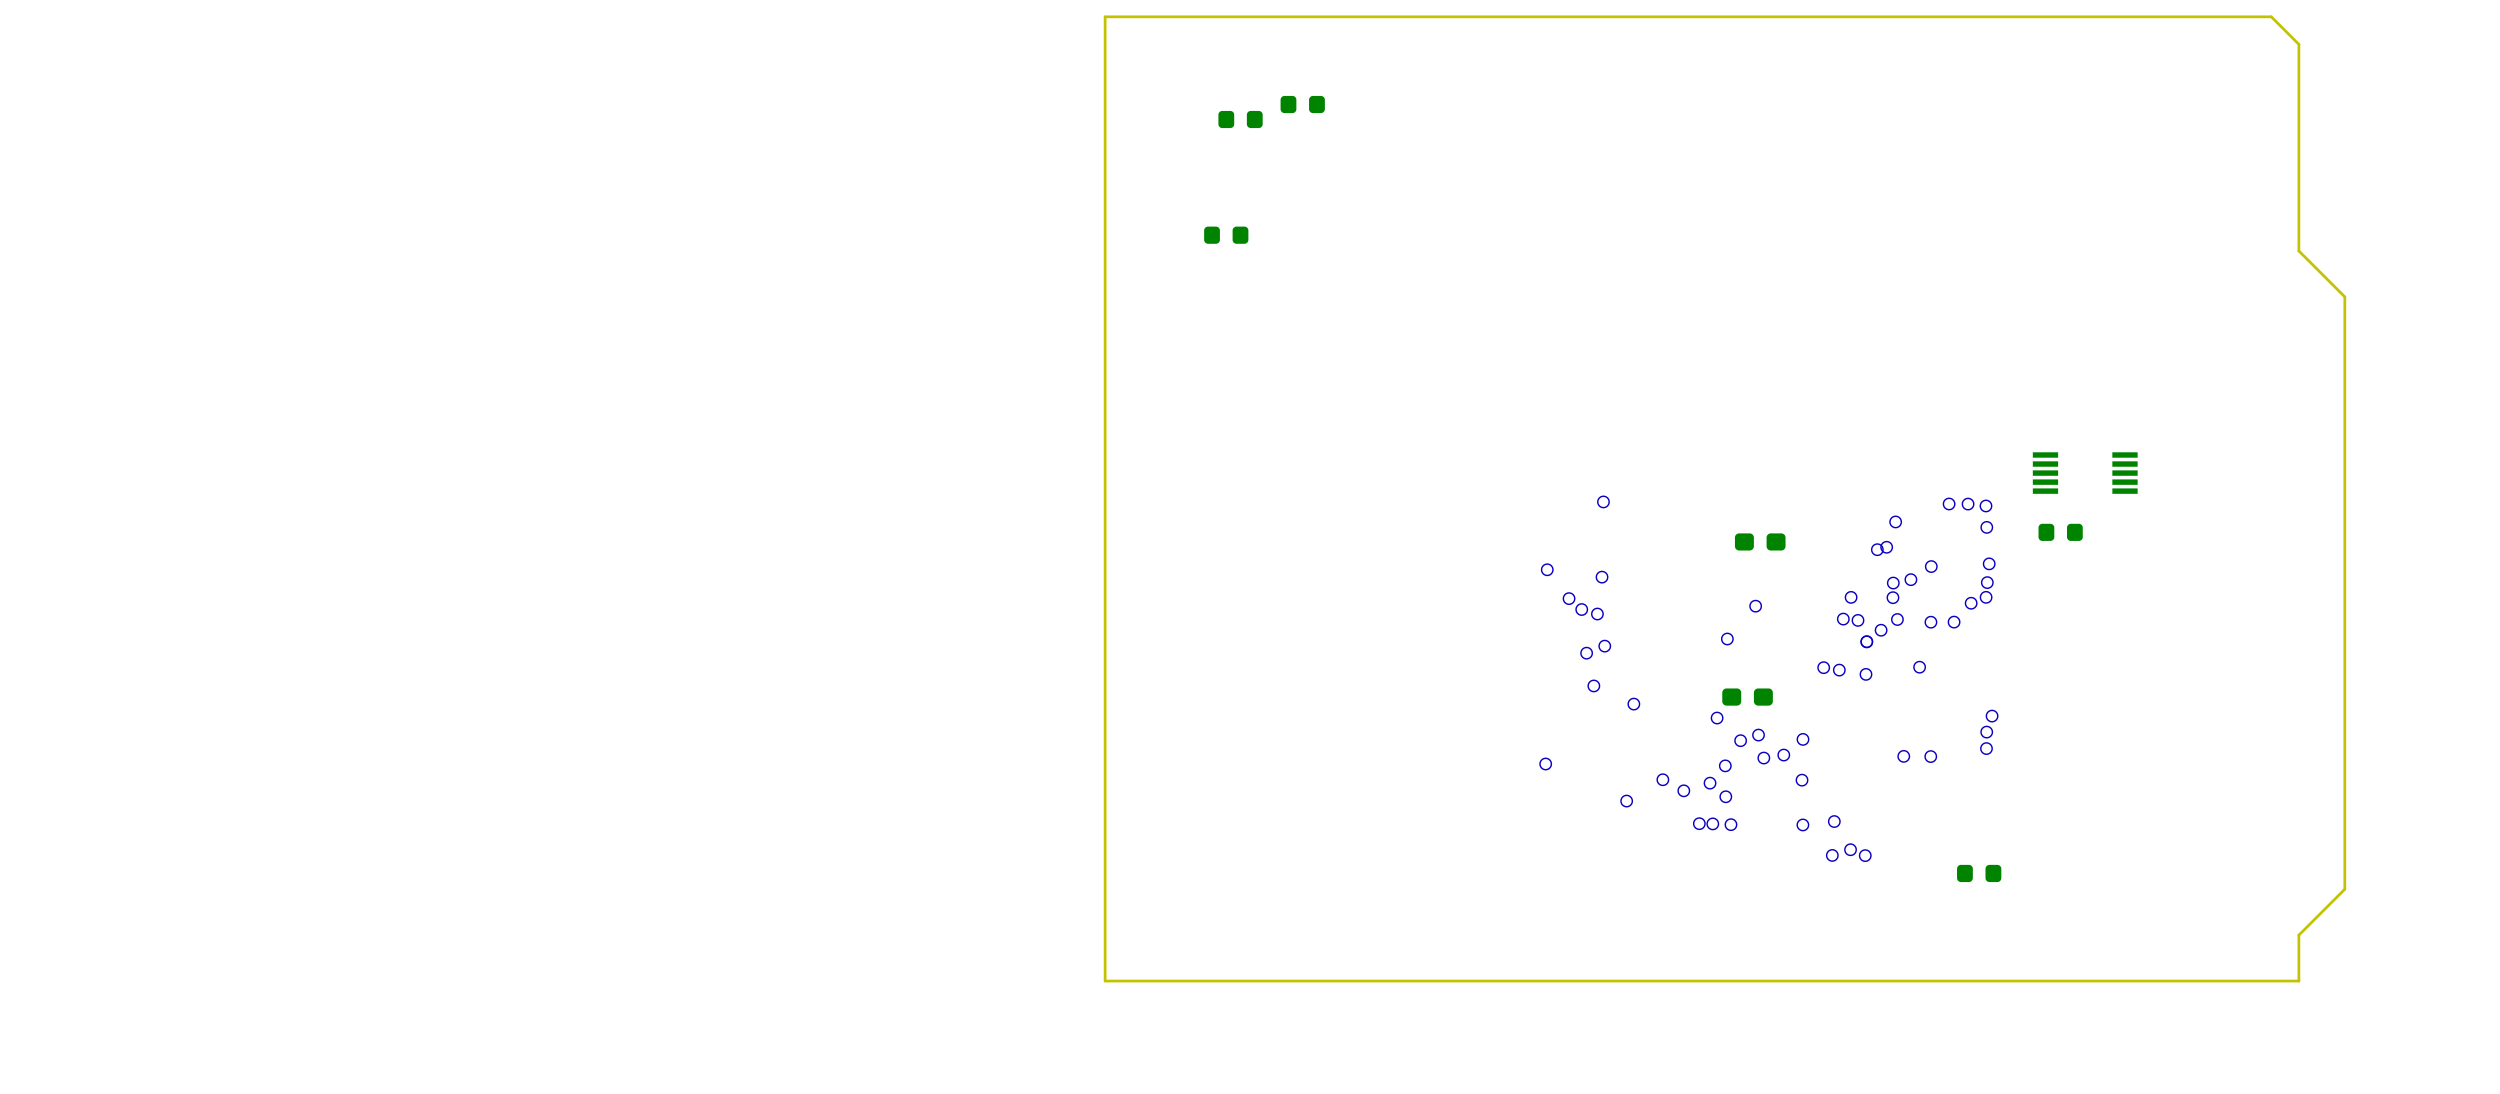
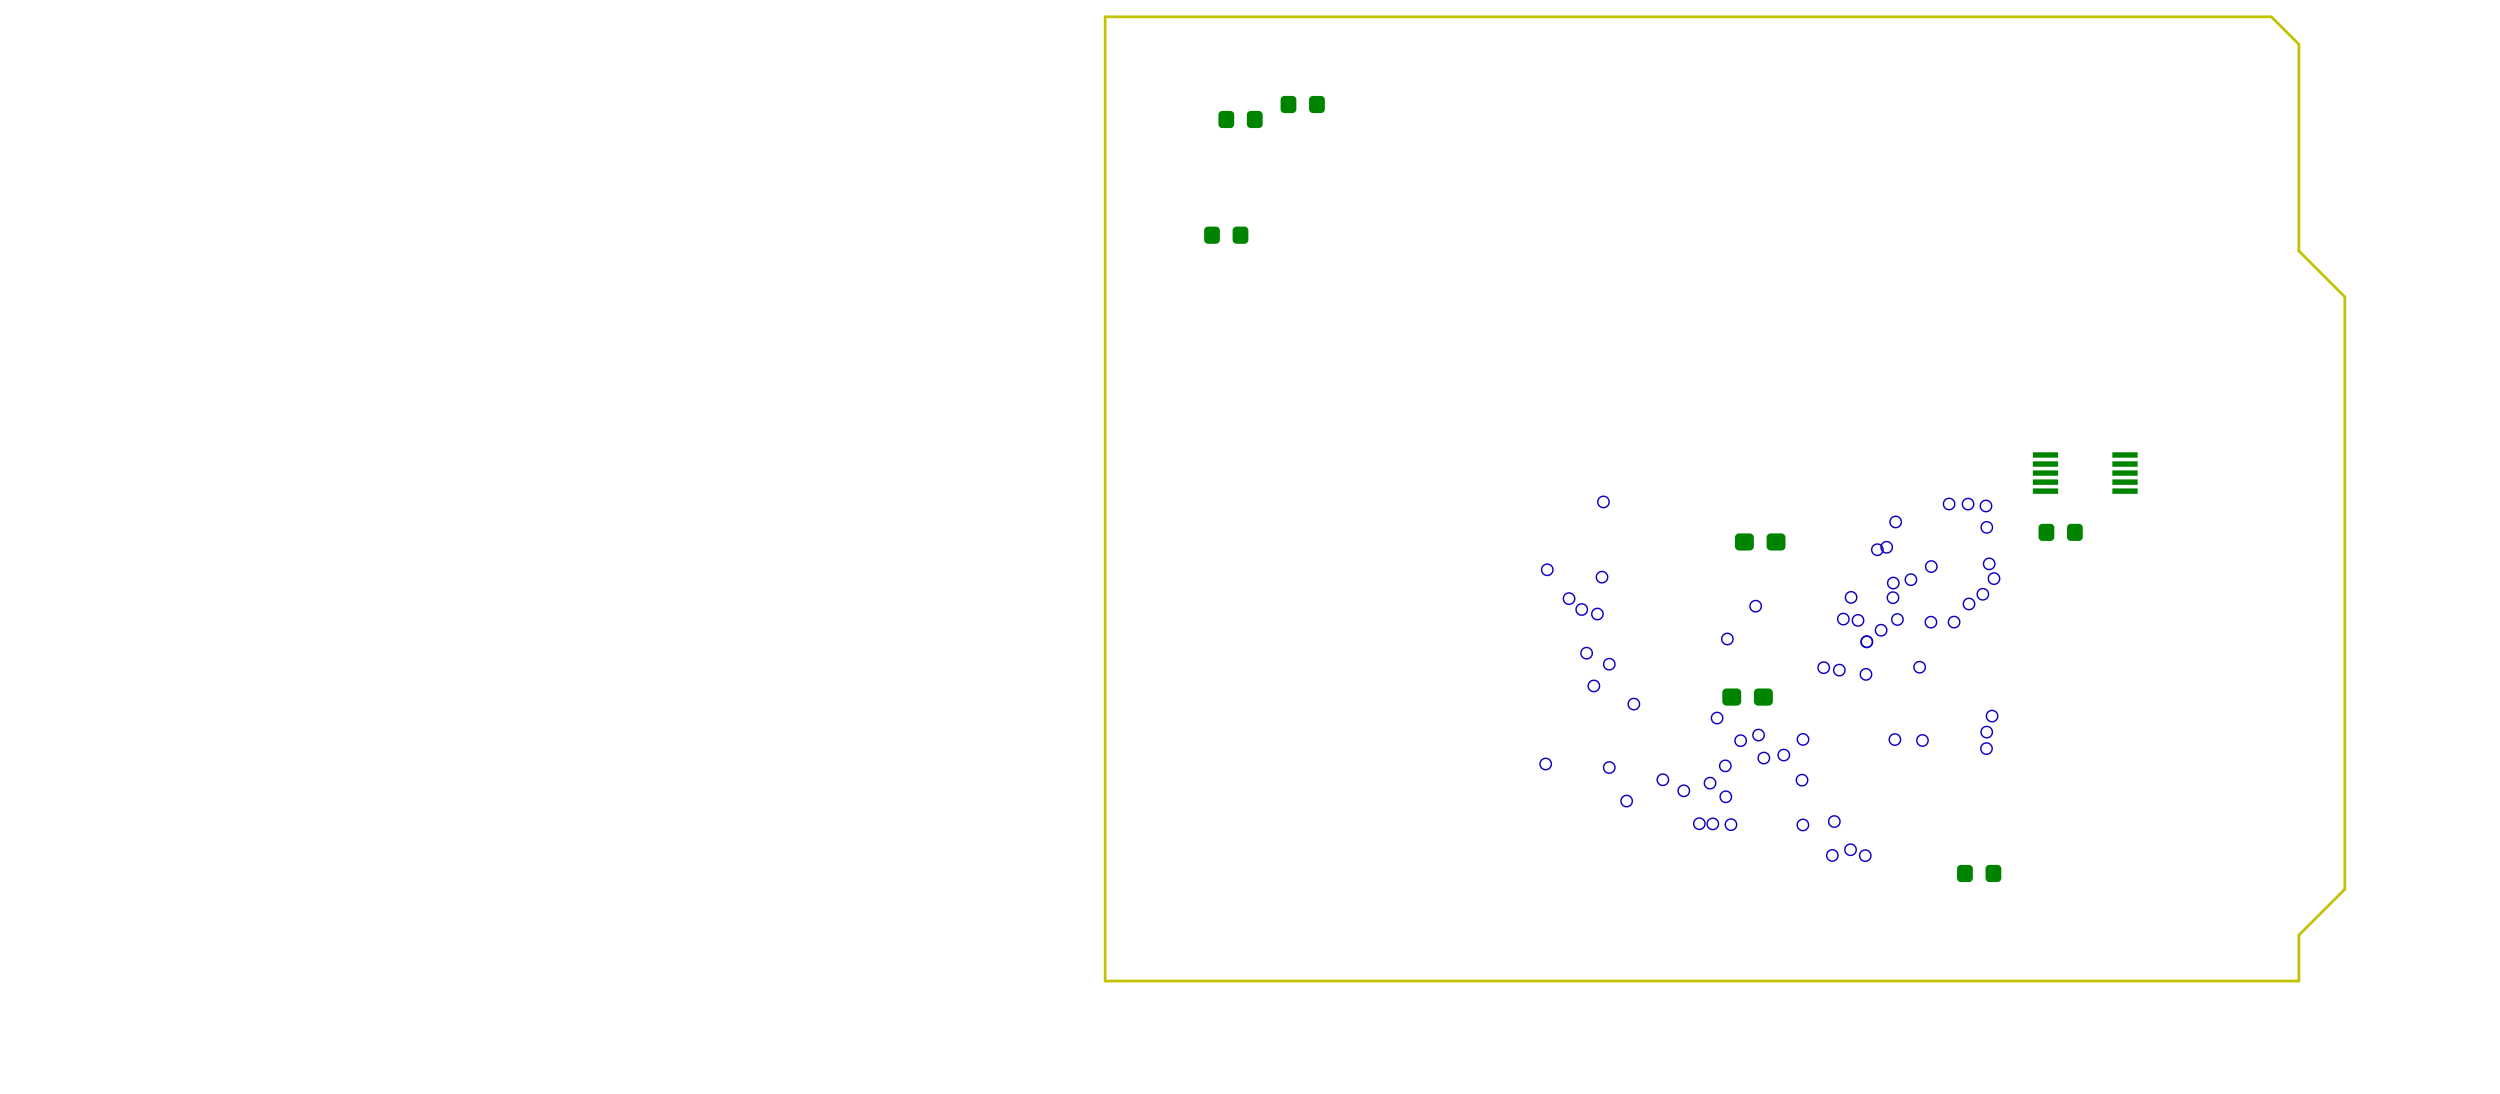
<svg xmlns="http://www.w3.org/2000/svg" version="1.1" width="13.83cm" height="6.048cm" viewBox="0 0 54450 23810 ">
  <g style="fill:#000000; fill-opacity:1;stroke:#000000; stroke-opacity:1; stroke-linecap:round; stroke-linejoin:round; " transform="translate(0 0) scale(1 1)">
</g>
  <g style="fill:#000000; fill-opacity:0.0;  stroke:#000000; stroke-width:-0; stroke-opacity:1;  stroke-linecap:round; stroke-linejoin:round;">
</g>
  <g style="fill:#0B00C2; fill-opacity:0.0;  stroke:#0B00C2; stroke-width:-0; stroke-opacity:1;  stroke-linecap:round; stroke-linejoin:round;">
</g>
  <g style="fill:#0B00C2; fill-opacity:0.0;  stroke:#0B00C2; stroke-width:31.496; stroke-opacity:1;  stroke-linecap:round; stroke-linejoin:round;">
+     <circle cx="35049.6" cy="16716.1" r="124.128" />
    <circle cx="39269.1" cy="16103.6" r="124.128" />
    <circle cx="34891.9" cy="12569.5" r="124.128" />
    <circle cx="40147.6" cy="13482.8" r="124.128" />
    <circle cx="41287.3" cy="11367.5" r="124.128" />
    <circle cx="41809.1" cy="14531" r="124.128" />
    <circle cx="41091.6" cy="11918.9" r="124.128" />
    <circle cx="41326" cy="13492.1" r="124.128" />
    <circle cx="41228.9" cy="13016.7" r="124.128" />
-     <circle cx="42052.1" cy="16477.4" r="124.128" />
-     <circle cx="41463.9" cy="16473" r="124.128" />
+     <circle cx="41871" cy="16127" r="124.128" />
+     <circle cx="41270.9" cy="16106.9" r="124.128" />
    <circle cx="37012" cy="17939" r="124.128" />
    <circle cx="37304.9" cy="17944.1" r="124.128" />
    <circle cx="39908.3" cy="18630.7" r="124.128" />
    <circle cx="40625.3" cy="18634.7" r="124.128" />
    <circle cx="40660.1" cy="13974.8" r="124.128" />
    <circle cx="40316.9" cy="13010.3" r="124.128" />
    <circle cx="40889" cy="11971.7" r="124.128" />
    <circle cx="42451.6" cy="10976.3" r="124.128" />
    <circle cx="42864.4" cy="10978.1" r="124.128" />
    <circle cx="43254.8" cy="11019.6" r="124.128" />
    <circle cx="43272.4" cy="11485.5" r="124.128" />
    <circle cx="42063.6" cy="12339.2" r="124.128" />
    <circle cx="41619.8" cy="12624.5" r="124.128" />
    <circle cx="41236.2" cy="12698.2" r="124.128" />
    <circle cx="43324.7" cy="12280.5" r="124.128" />
-     <circle cx="43283.9" cy="12688.5" r="124.128" />
-     <circle cx="43257.2" cy="13009.2" r="124.128" />
-     <circle cx="42931.9" cy="13138.1" r="124.128" />
+     <circle cx="43429.6" cy="12601.9" r="124.128" />
+     <circle cx="43186.3" cy="12942.3" r="124.128" />
+     <circle cx="42884.7" cy="13153.8" r="124.128" />
    <circle cx="42559.8" cy="13548.7" r="124.128" />
    <circle cx="42055.8" cy="13550.8" r="124.128" />
    <circle cx="38238" cy="13201.8" r="124.128" />
    <circle cx="40467.3" cy="13511.7" r="124.128" />
    <circle cx="40970.4" cy="13725.8" r="124.128" />
    <circle cx="40657.8" cy="13979.6" r="124.128" />
    <circle cx="40641.3" cy="14687.3" r="124.128" />
    <circle cx="43387.3" cy="15595.5" r="124.128" />
    <circle cx="43271" cy="15944.4" r="124.128" />
    <circle cx="43265.8" cy="16303.3" r="124.128" />
    <circle cx="40304.8" cy="18506.5" r="124.128" />
    <circle cx="39951.6" cy="17892.4" r="124.128" />
    <circle cx="39267.2" cy="17966.9" r="124.128" />
    <circle cx="40060.4" cy="14594.3" r="124.128" />
    <circle cx="39720.2" cy="14541.1" r="124.128" />
    <circle cx="39247.8" cy="16991.2" r="124.128" />
    <circle cx="38851" cy="16444.5" r="124.128" />
    <circle cx="38416.6" cy="16509.7" r="124.128" />
    <circle cx="38300.8" cy="16009.1" r="124.128" />
    <circle cx="37910.8" cy="16131.4" r="124.128" />
    <circle cx="37398.4" cy="15638.2" r="124.128" />
    <circle cx="37622.2" cy="13916.8" r="124.128" />
    <circle cx="34923.4" cy="10931.7" r="124.128" />
    <circle cx="33699.5" cy="12409" r="124.128" />
    <circle cx="34174" cy="13037.2" r="124.128" />
    <circle cx="34450.4" cy="13274.8" r="124.128" />
    <circle cx="34791.9" cy="13372.7" r="124.128" />
-     <circle cx="34952" cy="14072.1" r="124.128" />
+     <circle cx="35050.3" cy="14465.8" r="124.128" />
    <circle cx="34556.5" cy="14225.5" r="124.128" />
    <circle cx="35585.5" cy="15334.4" r="124.128" />
    <circle cx="37577.6" cy="16679.9" r="124.128" />
    <circle cx="37588.2" cy="17352.9" r="124.128" />
    <circle cx="37244.6" cy="17056.1" r="124.128" />
    <circle cx="37700.6" cy="17960.3" r="124.128" />
    <circle cx="34714.3" cy="14939.5" r="124.128" />
    <circle cx="33665.2" cy="16639.5" r="124.128" />
    <circle cx="36217.3" cy="16982.2" r="124.128" />
    <circle cx="35428.6" cy="17446.4" r="124.128" />
    <circle cx="36673.4" cy="17223.5" r="124.128" />
    <g>
</g>
    <g>
</g>
    <g>
</g>
    <g>
</g>
    <g>
</g>
    <g>
</g>
    <g>
</g>
    <g>
</g>
    <g>
</g>
    <g style="fill:#008400; fill-opacity:0.0;  stroke:#008400; stroke-width:31.496; stroke-opacity:1;  stroke-linecap:round; stroke-linejoin:round;">
</g>
    <g style="fill:#008400; fill-opacity:0.0;  stroke:#008400; stroke-width:0; stroke-opacity:1;  stroke-linecap:round; stroke-linejoin:round;">
</g>
    <g style="fill:#008400; fill-opacity:1.0;  stroke:#008400; stroke-width:0; stroke-opacity:1;  stroke-linecap:round; stroke-linejoin:round;">
      <path style="fill:#008400; fill-opacity:1.0;  stroke:#008400; stroke-width:0; stroke-opacity:1;  stroke-linecap:round; stroke-linejoin:round;fill-rule:evenodd;" d="M 38805,11616 38814,11618 38823,11620 38831,11623 38840,11627 38847,11631 38855,11637 38862,11643 38868,11650 38873,11657 38878,11665 38882,11673 38885,11682 38887,11691 38889,11700 38889,11709 38889,11896 38889,11905 38887,11914 38885,11923 38882,11932 38878,11940 38873,11948 38868,11956 38862,11962 38855,11969 38847,11974 38840,11979 38831,11983 38823,11986 38814,11988 38805,11989 38795,11990 38569,11990 38560,11989 38551,11988 38542,11986 38533,11983 38525,11979 38517,11974 38510,11969 38503,11962 38497,11956 38491,11948 38487,11940 38483,11932 38480,11923 38477,11914 38476,11905 38476,11896 38476,11709 38476,11700 38477,11691 38480,11682 38483,11673 38487,11665 38491,11657 38497,11650 38503,11643 38510,11637 38517,11631 38525,11627 38533,11623 38542,11620 38551,11618 38560,11616 38569,11616 38795,11616 38805,11616 Z" />
      <path style="fill:#008400; fill-opacity:1.0;  stroke:#008400; stroke-width:0; stroke-opacity:1;  stroke-linecap:round; stroke-linejoin:round;fill-rule:evenodd;" d="M 38116,11616 38125,11618 38134,11620 38142,11623 38151,11627 38158,11631 38166,11637 38173,11643 38179,11650 38184,11657 38189,11665 38193,11673 38196,11682 38198,11691 38200,11700 38200,11709 38200,11896 38200,11905 38198,11914 38196,11923 38193,11932 38189,11940 38184,11948 38179,11956 38173,11962 38166,11969 38158,11974 38151,11979 38142,11983 38134,11986 38125,11988 38116,11989 38107,11990 37880,11990 37871,11989 37862,11988 37853,11986 37844,11983 37836,11979 37828,11974 37821,11969 37814,11962 37808,11956 37802,11948 37798,11940 37794,11932 37791,11923 37788,11914 37787,11905 37787,11896 37787,11709 37787,11700 37788,11691 37791,11682 37794,11673 37798,11665 37802,11657 37808,11650 37814,11643 37821,11637 37828,11631 37836,11627 37844,11623 37853,11620 37862,11618 37871,11616 37880,11616 38107,11616 38116,11616 Z" />
    </g>
    <g>
</g>
    <g>
      <path style="fill:#008400; fill-opacity:1.0;  stroke:#008400; stroke-width:0; stroke-opacity:1;  stroke-linecap:round; stroke-linejoin:round;fill-rule:evenodd;" d="M 38529,14994 38538,14995 38547,14998 38556,15001 38564,15005 38572,15009 38579,15015 38586,15021 38592,15028 38598,15035 38602,15043 38606,15051 38609,15060 38612,15069 38613,15078 38613,15087 38613,15274 38613,15283 38612,15292 38609,15301 38606,15310 38602,15318 38598,15326 38592,15334 38586,15340 38579,15346 38572,15352 38564,15357 38556,15361 38547,15364 38538,15366 38529,15367 38520,15368 38294,15368 38284,15367 38275,15366 38266,15364 38258,15361 38249,15357 38242,15352 38234,15346 38227,15340 38221,15334 38216,15326 38211,15318 38207,15310 38204,15301 38202,15292 38200,15283 38200,15274 38200,15087 38200,15078 38202,15069 38204,15060 38207,15051 38211,15043 38216,15035 38221,15028 38227,15021 38234,15015 38242,15009 38249,15005 38258,15001 38266,14998 38275,14995 38284,14994 38294,14994 38520,14994 38529,14994 Z" />
      <path style="fill:#008400; fill-opacity:1.0;  stroke:#008400; stroke-width:0; stroke-opacity:1;  stroke-linecap:round; stroke-linejoin:round;fill-rule:evenodd;" d="M 37840,14994 37849,14995 37858,14998 37867,15001 37875,15005 37883,15009 37890,15015 37897,15021 37903,15028 37909,15035 37913,15043 37917,15051 37920,15060 37923,15069 37924,15078 37924,15087 37924,15274 37924,15283 37923,15292 37920,15301 37917,15310 37913,15318 37909,15326 37903,15334 37897,15340 37890,15346 37883,15352 37875,15357 37867,15361 37858,15364 37849,15366 37840,15367 37831,15368 37605,15368 37595,15367 37586,15366 37577,15364 37569,15361 37560,15357 37553,15352 37545,15346 37538,15340 37532,15334 37527,15326 37522,15318 37518,15310 37515,15301 37513,15292 37511,15283 37511,15274 37511,15087 37511,15078 37513,15069 37515,15060 37518,15051 37522,15043 37527,15035 37532,15028 37538,15021 37545,15015 37553,15009 37560,15005 37569,15001 37577,14998 37586,14995 37595,14994 37605,14994 37831,14994 37840,14994 Z" />
    </g>
    <g>
</g>
    <g>
</g>
    <g>
</g>
    <g>
</g>
    <g>
</g>
    <g>
</g>
    <g>
</g>
    <g>
</g>
    <g>
</g>
    <g>
</g>
    <g>
</g>
    <g>
</g>
    <g>
</g>
    <g>
</g>
    <g>
</g>
    <g>
</g>
    <g>
</g>
    <g>
</g>
    <g>
      <path style="fill:#008400; fill-opacity:1.0;  stroke:#008400; stroke-width:0; stroke-opacity:1;  stroke-linecap:round; stroke-linejoin:round;fill-rule:evenodd;" d="M 26803,2415 26812,2417 26820,2419 26828,2422 26836,2425 26843,2429 26850,2434 26856,2440 26862,2446 26867,2453 26871,2460 26875,2468 26877,2476 26879,2484 26881,2493 26881,2501 26881,2703 26881,2711 26879,2720 26877,2728 26875,2736 26871,2743 26867,2751 26862,2757 26856,2764 26850,2769 26843,2774 26836,2779 26828,2782 26820,2785 26812,2787 26803,2789 26795,2789 26623,2789 26614,2789 26606,2787 26598,2785 26590,2782 26582,2779 26575,2774 26568,2769 26562,2764 26556,2757 26551,2751 26547,2743 26543,2736 26540,2728 26538,2720 26537,2711 26537,2703 26537,2501 26537,2493 26538,2484 26540,2476 26543,2468 26547,2460 26551,2453 26556,2446 26562,2440 26568,2434 26575,2429 26582,2425 26590,2422 26598,2419 26606,2417 26614,2415 26623,2415 26795,2415 26803,2415 Z" />
      <path style="fill:#008400; fill-opacity:1.0;  stroke:#008400; stroke-width:0; stroke-opacity:1;  stroke-linecap:round; stroke-linejoin:round;fill-rule:evenodd;" d="M 27424,2415 27432,2417 27440,2419 27448,2422 27456,2425 27463,2429 27470,2434 27476,2440 27482,2446 27487,2453 27491,2460 27495,2468 27497,2476 27500,2484 27501,2493 27501,2501 27501,2703 27501,2711 27500,2720 27497,2728 27495,2736 27491,2743 27487,2751 27482,2757 27476,2764 27470,2769 27463,2774 27456,2779 27448,2782 27440,2785 27432,2787 27424,2789 27415,2789 27243,2789 27234,2789 27226,2787 27218,2785 27210,2782 27202,2779 27195,2774 27188,2769 27182,2764 27176,2757 27171,2751 27167,2743 27163,2736 27160,2728 27158,2720 27157,2711 27157,2703 27157,2501 27157,2493 27158,2484 27160,2476 27163,2468 27167,2460 27171,2453 27176,2446 27182,2440 27188,2434 27195,2429 27202,2425 27210,2422 27218,2419 27226,2417 27234,2415 27243,2415 27415,2415 27424,2415 Z" />
    </g>
    <g>
</g>
    <g>
</g>
    <g>
      <path style="fill:#008400; fill-opacity:1.0;  stroke:#008400; stroke-width:0; stroke-opacity:1;  stroke-linecap:round; stroke-linejoin:round;fill-rule:evenodd;" d="M 28778,2089 28786,2090 28794,2092 28802,2095 28810,2098 28817,2103 28824,2108 28830,2113 28836,2120 28841,2126 28845,2134 28849,2141 28852,2149 28854,2157 28855,2166 28856,2174 28856,2376 28855,2385 28854,2393 28852,2401 28849,2409 28845,2417 28841,2424 28836,2431 28830,2437 28824,2443 28817,2448 28810,2452 28802,2456 28794,2458 28786,2461 28778,2462 28769,2462 28597,2462 28589,2462 28580,2461 28572,2458 28564,2456 28557,2452 28549,2448 28543,2443 28536,2437 28531,2431 28526,2424 28521,2417 28518,2409 28515,2401 28513,2393 28511,2385 28511,2376 28511,2174 28511,2166 28513,2157 28515,2149 28518,2141 28521,2134 28526,2126 28531,2120 28536,2113 28543,2108 28549,2103 28557,2098 28564,2095 28572,2092 28580,2090 28589,2089 28597,2088 28769,2088 28778,2089 Z" />
      <path style="fill:#008400; fill-opacity:1.0;  stroke:#008400; stroke-width:0; stroke-opacity:1;  stroke-linecap:round; stroke-linejoin:round;fill-rule:evenodd;" d="M 28158,2089 28166,2090 28174,2092 28182,2095 28190,2098 28197,2103 28204,2108 28210,2113 28216,2120 28221,2126 28225,2134 28229,2141 28232,2149 28234,2157 28235,2166 28235,2174 28235,2376 28235,2385 28234,2393 28232,2401 28229,2409 28225,2417 28221,2424 28216,2431 28210,2437 28204,2443 28197,2448 28190,2452 28182,2456 28174,2458 28166,2461 28158,2462 28149,2462 27977,2462 27969,2462 27960,2461 27952,2458 27944,2456 27936,2452 27929,2448 27922,2443 27916,2437 27910,2431 27905,2424 27901,2417 27898,2409 27895,2401 27893,2393 27891,2385 27891,2376 27891,2174 27891,2166 27893,2157 27895,2149 27898,2141 27901,2134 27905,2126 27910,2120 27916,2113 27922,2108 27929,2103 27936,2098 27944,2095 27952,2092 27960,2090 27969,2089 27977,2088 28149,2088 28158,2089 Z" />
    </g>
    <g>
      <path style="fill:#008400; fill-opacity:1.0;  stroke:#008400; stroke-width:0; stroke-opacity:1;  stroke-linecap:round; stroke-linejoin:round;fill-rule:evenodd;" d="M 26492,4935 26501,4936 26509,4938 26517,4941 26525,4945 26532,4949 26539,4954 26545,4960 26551,4966 26556,4973 26560,4980 26564,4988 26566,4996 26568,5004 26570,5012 26570,5021 26570,5223 26570,5231 26568,5239 26566,5248 26564,5255 26560,5263 26556,5270 26551,5277 26545,5283 26539,5289 26532,5294 26525,5298 26517,5302 26509,5305 26501,5307 26492,5308 26484,5309 26312,5309 26303,5308 26295,5307 26287,5305 26279,5302 26271,5298 26264,5294 26257,5289 26251,5283 26245,5277 26240,5270 26236,5263 26232,5255 26229,5248 26227,5239 26226,5231 26226,5223 26226,5021 26226,5012 26227,5004 26229,4996 26232,4988 26236,4980 26240,4973 26245,4966 26251,4960 26257,4954 26264,4949 26271,4945 26279,4941 26287,4938 26295,4936 26303,4935 26312,4935 26484,4935 26492,4935 Z" />
      <path style="fill:#008400; fill-opacity:1.0;  stroke:#008400; stroke-width:0; stroke-opacity:1;  stroke-linecap:round; stroke-linejoin:round;fill-rule:evenodd;" d="M 27112,4935 27121,4936 27129,4938 27137,4941 27145,4945 27152,4949 27159,4954 27165,4960 27171,4966 27176,4973 27180,4980 27184,4988 27186,4996 27189,5004 27190,5012 27190,5021 27190,5223 27190,5231 27189,5239 27186,5248 27184,5255 27180,5263 27176,5270 27171,5277 27165,5283 27159,5289 27152,5294 27145,5298 27137,5302 27129,5305 27121,5307 27112,5308 27104,5309 26932,5309 26923,5308 26915,5307 26907,5305 26899,5302 26891,5298 26884,5294 26877,5289 26871,5283 26865,5277 26860,5270 26856,5263 26852,5255 26849,5248 26847,5239 26846,5231 26846,5223 26846,5021 26846,5012 26847,5004 26849,4996 26852,4988 26856,4980 26860,4973 26865,4966 26871,4960 26877,4954 26884,4949 26891,4945 26899,4941 26907,4938 26915,4936 26923,4935 26932,4935 27104,4935 27112,4935 Z" />
    </g>
    <g>
</g>
    <g>
      <path style="fill:#008400; fill-opacity:1.0;  stroke:#008400; stroke-width:0; stroke-opacity:1;  stroke-linecap:round; stroke-linejoin:round;fill-rule:evenodd;" d="M 44666,11407 44674,11409 44682,11411 44690,11414 44698,11417 44705,11422 44712,11427 44718,11432 44724,11439 44729,11445 44733,11453 44737,11460 44740,11468 44742,11476 44743,11485 44743,11493 44743,11695 44743,11703 44742,11712 44740,11720 44737,11728 44733,11736 44729,11743 44724,11750 44718,11756 44712,11762 44705,11767 44698,11771 44690,11775 44682,11777 44674,11779 44666,11781 44657,11781 44485,11781 44477,11781 44468,11779 44460,11777 44452,11775 44444,11771 44437,11767 44430,11762 44424,11756 44418,11750 44413,11743 44409,11736 44405,11728 44403,11720 44400,11712 44399,11703 44399,11695 44399,11493 44399,11485 44400,11476 44403,11468 44405,11460 44409,11453 44413,11445 44418,11439 44424,11432 44430,11427 44437,11422 44444,11417 44452,11414 44460,11411 44468,11409 44477,11407 44485,11407 44657,11407 44666,11407 Z" />
      <path style="fill:#008400; fill-opacity:1.0;  stroke:#008400; stroke-width:0; stroke-opacity:1;  stroke-linecap:round; stroke-linejoin:round;fill-rule:evenodd;" d="M 45286,11407 45294,11409 45302,11411 45310,11414 45318,11417 45325,11422 45332,11427 45338,11432 45344,11439 45349,11445 45353,11453 45357,11460 45360,11468 45362,11476 45363,11485 45363,11493 45363,11695 45363,11703 45362,11712 45360,11720 45357,11728 45353,11736 45349,11743 45344,11750 45338,11756 45332,11762 45325,11767 45318,11771 45310,11775 45302,11777 45294,11779 45286,11781 45277,11781 45105,11781 45097,11781 45088,11779 45080,11777 45072,11775 45064,11771 45057,11767 45050,11762 45044,11756 45038,11750 45033,11743 45029,11736 45025,11728 45023,11720 45021,11712 45019,11703 45019,11695 45019,11493 45019,11485 45021,11476 45023,11468 45025,11460 45029,11453 45033,11445 45038,11439 45044,11432 45050,11427 45057,11422 45064,11417 45072,11414 45080,11411 45088,11409 45097,11407 45105,11407 45277,11407 45286,11407 Z" />
    </g>
    <g>
      <path style="fill:#008400; fill-opacity:1.0;  stroke:#008400; stroke-width:0; stroke-opacity:1;  stroke-linecap:round; stroke-linejoin:round;fill-rule:evenodd;" d="M 42891,18837 42899,18838 42908,18840 42916,18843 42923,18846 42930,18851 42937,18856 42943,18861 42949,18868 42954,18874 42959,18882 42962,18889 42965,18897 42967,18906 42968,18914 42969,18922 42969,19124 42968,19133 42967,19141 42965,19149 42962,19157 42959,19165 42954,19172 42949,19179 42943,19185 42937,19191 42930,19196 42923,19200 42916,19204 42908,19207 42899,19209 42891,19210 42883,19210 42710,19210 42702,19210 42694,19209 42685,19207 42677,19204 42670,19200 42662,19196 42656,19191 42649,19185 42644,19179 42639,19172 42634,19165 42631,19157 42628,19149 42626,19141 42625,19133 42624,19124 42624,18922 42625,18914 42626,18906 42628,18897 42631,18889 42634,18882 42639,18874 42644,18868 42649,18861 42656,18856 42662,18851 42670,18846 42677,18843 42685,18840 42694,18838 42702,18837 42710,18836 42883,18836 42891,18837 Z" />
      <path style="fill:#008400; fill-opacity:1.0;  stroke:#008400; stroke-width:0; stroke-opacity:1;  stroke-linecap:round; stroke-linejoin:round;fill-rule:evenodd;" d="M 43511,18837 43519,18838 43528,18840 43536,18843 43543,18846 43551,18851 43557,18856 43564,18861 43569,18868 43574,18874 43579,18882 43582,18889 43585,18897 43587,18906 43588,18914 43589,18922 43589,19124 43588,19133 43587,19141 43585,19149 43582,19157 43579,19165 43574,19172 43569,19179 43564,19185 43557,19191 43551,19196 43543,19200 43536,19204 43528,19207 43519,19209 43511,19210 43503,19210 43330,19210 43322,19210 43314,19209 43305,19207 43297,19204 43290,19200 43283,19196 43276,19191 43270,19185 43264,19179 43259,19172 43254,19165 43251,19157 43248,19149 43246,19141 43245,19133 43244,19124 43244,18922 43245,18914 43246,18906 43248,18897 43251,18889 43254,18882 43259,18874 43264,18868 43270,18861 43276,18856 43283,18851 43290,18846 43297,18843 43305,18840 43314,18838 43322,18837 43330,18836 43503,18836 43511,18837 Z" />
    </g>
    <g>
</g>
    <g>
</g>
    <g>
</g>
    <g>
</g>
    <g>
</g>
    <g>
</g>
    <g>
</g>
    <g>
</g>
    <g>
</g>
    <g>
</g>
    <g>
</g>
    <g>
</g>
    <g>
</g>
    <g>
</g>
    <g>
</g>
    <g>
</g>
    <g>
</g>
    <g>
</g>
    <g>
</g>
    <g>
</g>
    <g>
</g>
    <g>
</g>
    <g>
</g>
    <g>
</g>
    <g>
</g>
    <g>
      <path style="fill:#008400; fill-opacity:1.0;  stroke:#008400; stroke-width:0; stroke-opacity:1;  stroke-linecap:round; stroke-linejoin:round;fill-rule:evenodd;" d="M 46558,9850 46558,9968 46007,9968 46007,9850 46558,9850 Z" />
      <path style="fill:#008400; fill-opacity:1.0;  stroke:#008400; stroke-width:0; stroke-opacity:1;  stroke-linecap:round; stroke-linejoin:round;fill-rule:evenodd;" d="M 46558,10047 46558,10165 46007,10165 46007,10047 46558,10047 Z" />
      <path style="fill:#008400; fill-opacity:1.0;  stroke:#008400; stroke-width:0; stroke-opacity:1;  stroke-linecap:round; stroke-linejoin:round;fill-rule:evenodd;" d="M 46558,10244 46558,10362 46007,10362 46007,10244 46558,10244 Z" />
      <path style="fill:#008400; fill-opacity:1.0;  stroke:#008400; stroke-width:0; stroke-opacity:1;  stroke-linecap:round; stroke-linejoin:round;fill-rule:evenodd;" d="M 46558,10441 46558,10559 46007,10559 46007,10441 46558,10441 Z" />
      <path style="fill:#008400; fill-opacity:1.0;  stroke:#008400; stroke-width:0; stroke-opacity:1;  stroke-linecap:round; stroke-linejoin:round;fill-rule:evenodd;" d="M 46558,10637 46558,10755 46007,10755 46007,10637 46558,10637 Z" />
      <path style="fill:#008400; fill-opacity:1.0;  stroke:#008400; stroke-width:0; stroke-opacity:1;  stroke-linecap:round; stroke-linejoin:round;fill-rule:evenodd;" d="M 44826,10637 44826,10755 44275,10755 44275,10637 44826,10637 Z" />
      <path style="fill:#008400; fill-opacity:1.0;  stroke:#008400; stroke-width:0; stroke-opacity:1;  stroke-linecap:round; stroke-linejoin:round;fill-rule:evenodd;" d="M 44826,10441 44826,10559 44275,10559 44275,10441 44826,10441 Z" />
      <path style="fill:#008400; fill-opacity:1.0;  stroke:#008400; stroke-width:0; stroke-opacity:1;  stroke-linecap:round; stroke-linejoin:round;fill-rule:evenodd;" d="M 44826,10244 44826,10362 44275,10362 44275,10244 44826,10244 Z" />
      <path style="fill:#008400; fill-opacity:1.0;  stroke:#008400; stroke-width:0; stroke-opacity:1;  stroke-linecap:round; stroke-linejoin:round;fill-rule:evenodd;" d="M 44826,10047 44826,10165 44275,10165 44275,10047 44826,10047 Z" />
      <path style="fill:#008400; fill-opacity:1.0;  stroke:#008400; stroke-width:0; stroke-opacity:1;  stroke-linecap:round; stroke-linejoin:round;fill-rule:evenodd;" d="M 44826,9850 44826,9968 44275,9968 44275,9850 44826,9850 Z" />
    </g>
    <g>
</g>
    <g>
</g>
    <g>
</g>
    <g>
</g>
    <g>
</g>
    <g>
</g>
    <g>
</g>
    <g>
</g>
    <g>
</g>
  </g>
  <g style="fill:#000000; fill-opacity:1.0;  stroke:#000000; stroke-width:0; stroke-opacity:1;  stroke-linecap:round; stroke-linejoin:round;">
</g>
  <g style="fill:#C2C200; fill-opacity:1.0;  stroke:#C2C200; stroke-width:0; stroke-opacity:1;  stroke-linecap:round; stroke-linejoin:round;">
</g>
  <g style="fill:#C2C200; fill-opacity:1.0;  stroke:#C2C200; stroke-width:59.055; stroke-opacity:1;  stroke-linecap:round; stroke-linejoin:round;">
</g>
  <g style="fill:#C2C200; fill-opacity:0.0;  stroke:#C2C200; stroke-width:59.055; stroke-opacity:1;  stroke-linecap:round; stroke-linejoin:round;">
    <path d="M24070 21366 L50070 21366 " />
    <path d="M51070 6466 L50070 5466 " />
    <path d="M51070 19366 L51070 6466 " />
    <path d="M50070 966 L49470 366 " />
    <path d="M50070 20366 L51070 19366 " />
    <path d="M50070 21366 L50070 20366 " />
    <path d="M50070 5466 L50070 966 " />
    <path d="M24070 366 L24070 21366 " />
    <path d="M49470 366 L24070 366 " />
    <g>
</g>
    <g>
</g>
    <g>
</g>
    <g>
</g>
    <g>
</g>
    <g>
</g>
    <g>
</g>
    <g>
</g>
    <g>
</g>
    <g>
</g>
    <g>
</g>
    <g>
</g>
    <g>
</g>
    <g>
</g>
    <g>
</g>
    <g>
</g>
    <g>
</g>
    <g>
</g>
    <g>
</g>
    <g>
</g>
    <g>
</g>
    <g>
</g>
    <g>
</g>
    <g>
</g>
    <g>
</g>
    <g>
</g>
    <g>
</g>
    <g>
</g>
    <g>
</g>
    <g>
</g>
    <g>
</g>
    <g>
</g>
    <g>
</g>
    <g>
</g>
    <g>
</g>
    <g>
</g>
    <g>
</g>
    <g>
</g>
    <g>
</g>
    <g>
</g>
    <g>
</g>
    <g>
</g>
    <g>
</g>
    <g>
</g>
    <g>
</g>
    <g>
</g>
    <g>
</g>
    <g>
</g>
    <g>
</g>
    <g>
</g>
    <g>
</g>
    <g>
</g>
    <g>
</g>
    <g>
</g>
    <g>
</g>
    <g>
</g>
    <g>
</g>
    <g>
</g>
    <g>
</g>
    <g>
</g>
    <g>
</g>
    <g>
</g>
    <g>
</g>
    <g>
</g>
    <g>
</g>
    <g>
</g>
    <g>
</g>
    <g>
</g>
    <g>
</g>
    <g>
</g>
  </g>
</svg>
